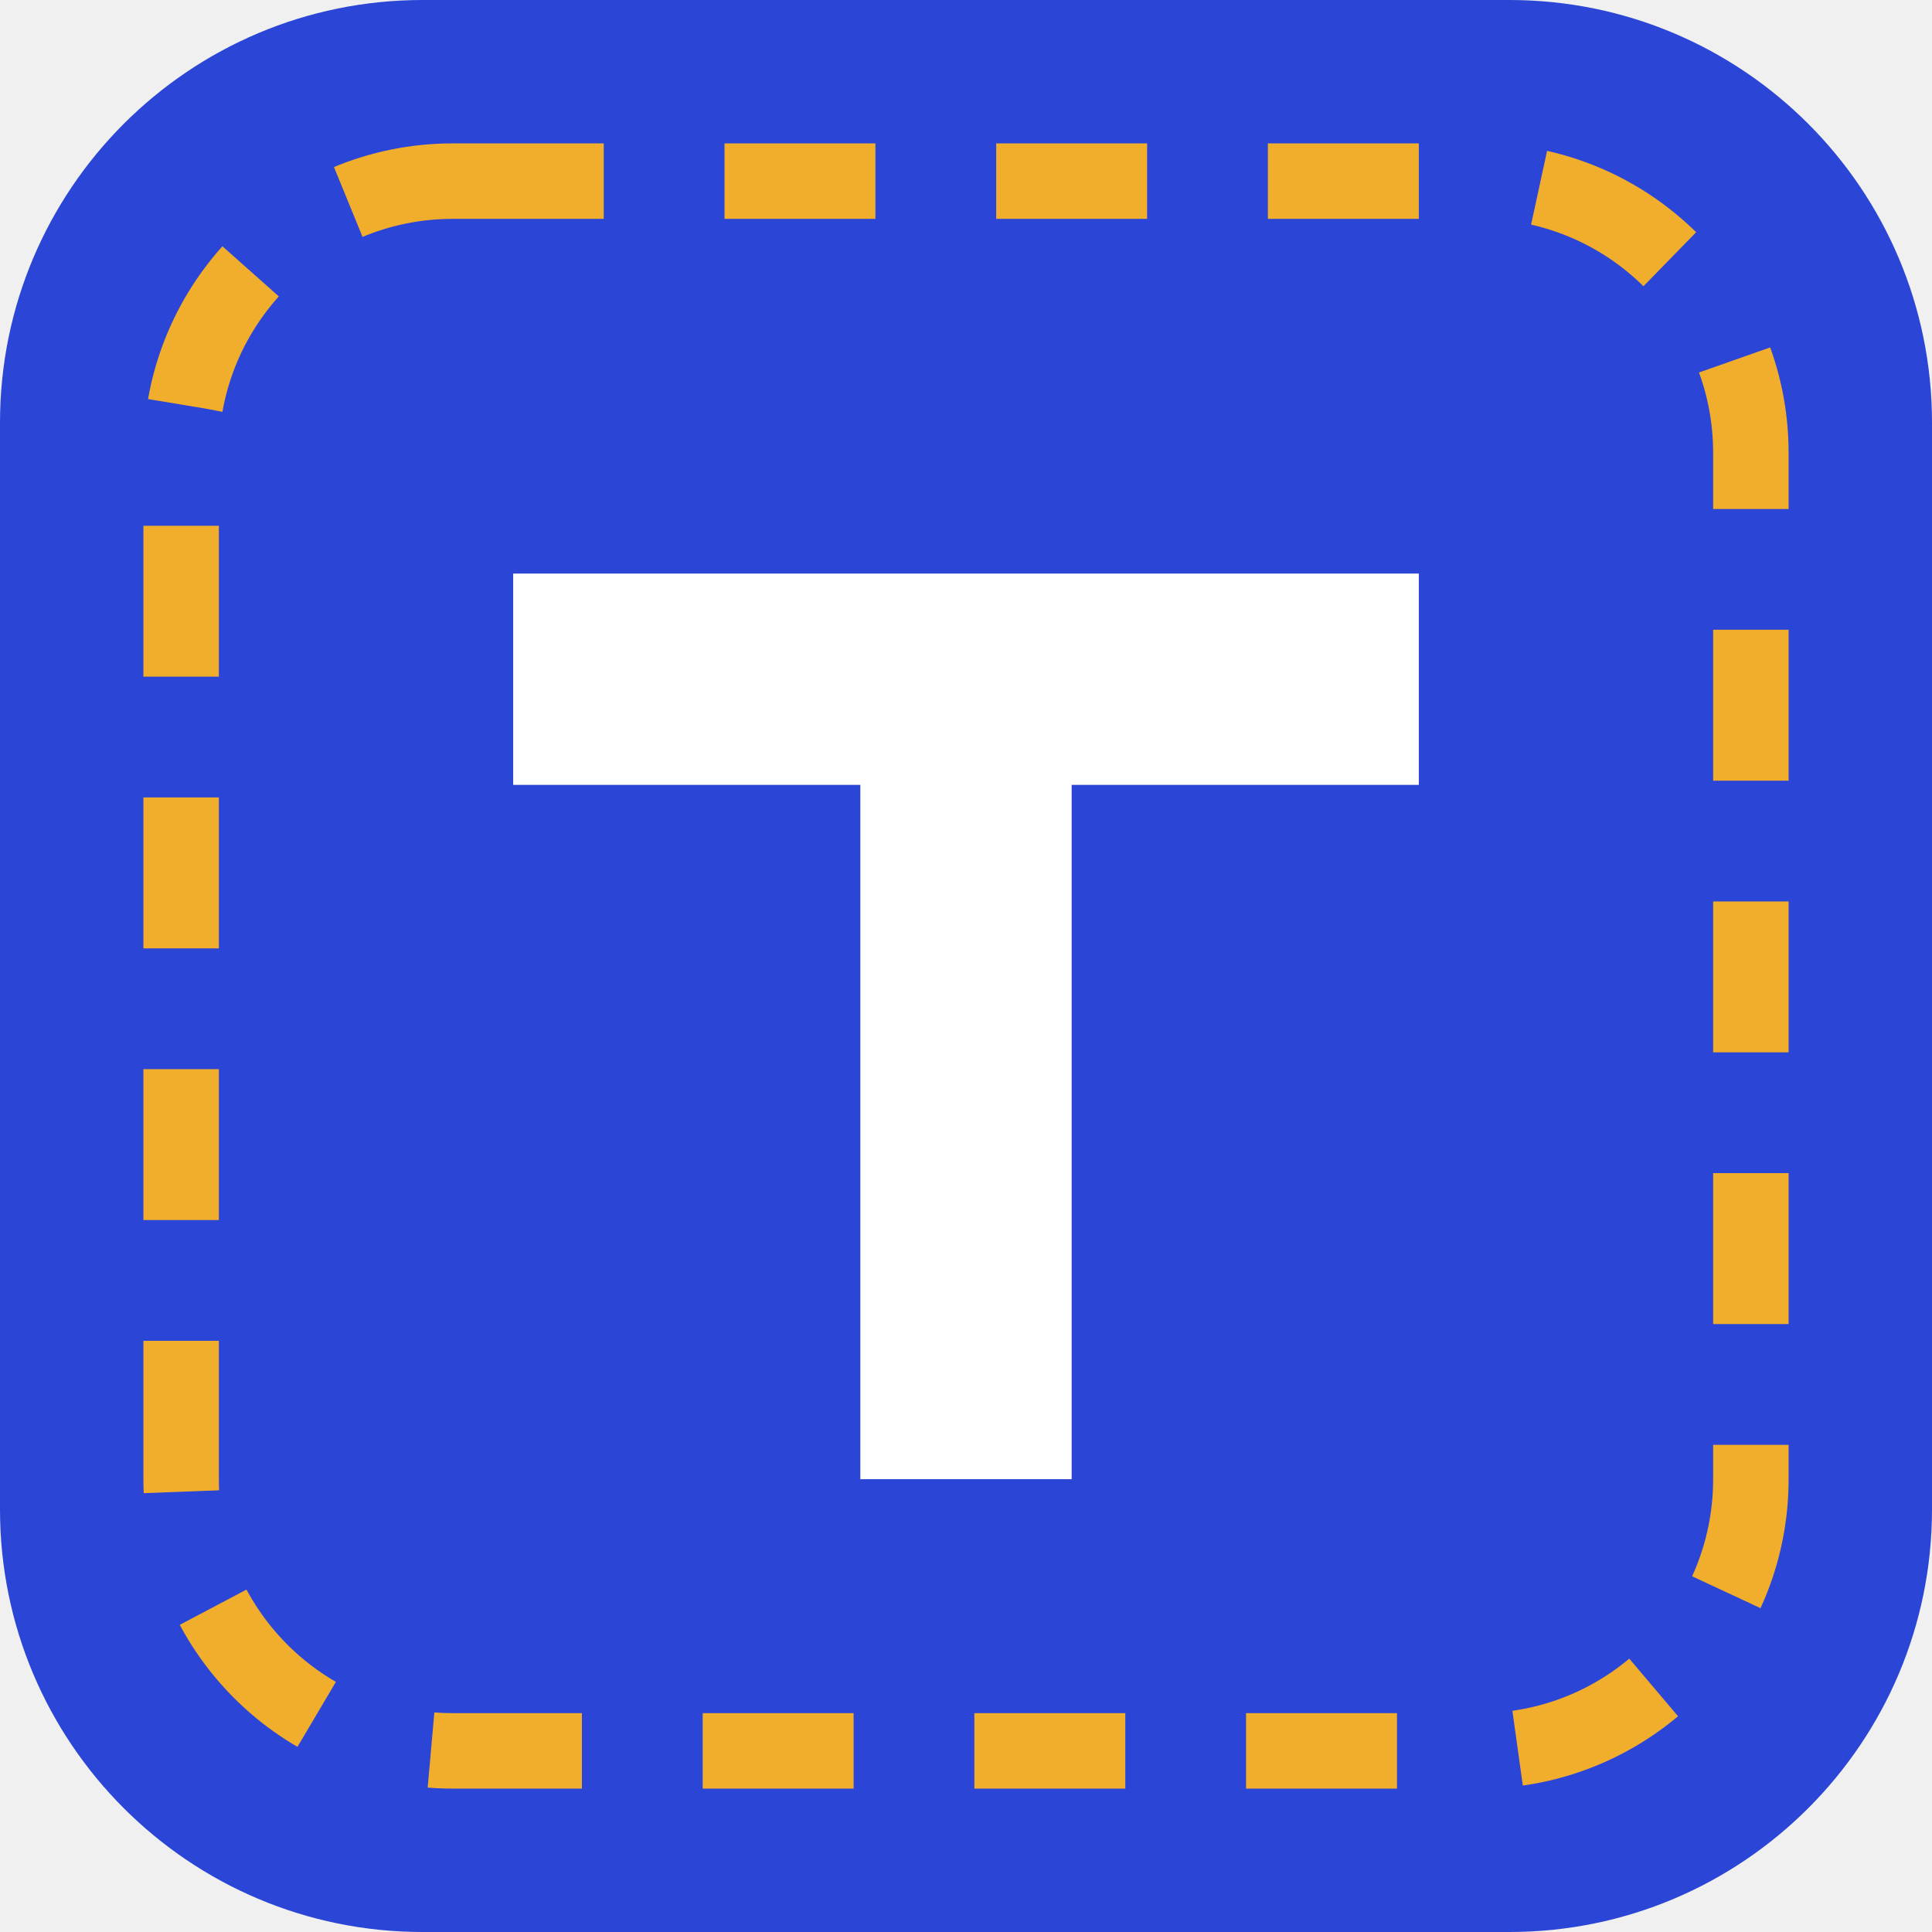
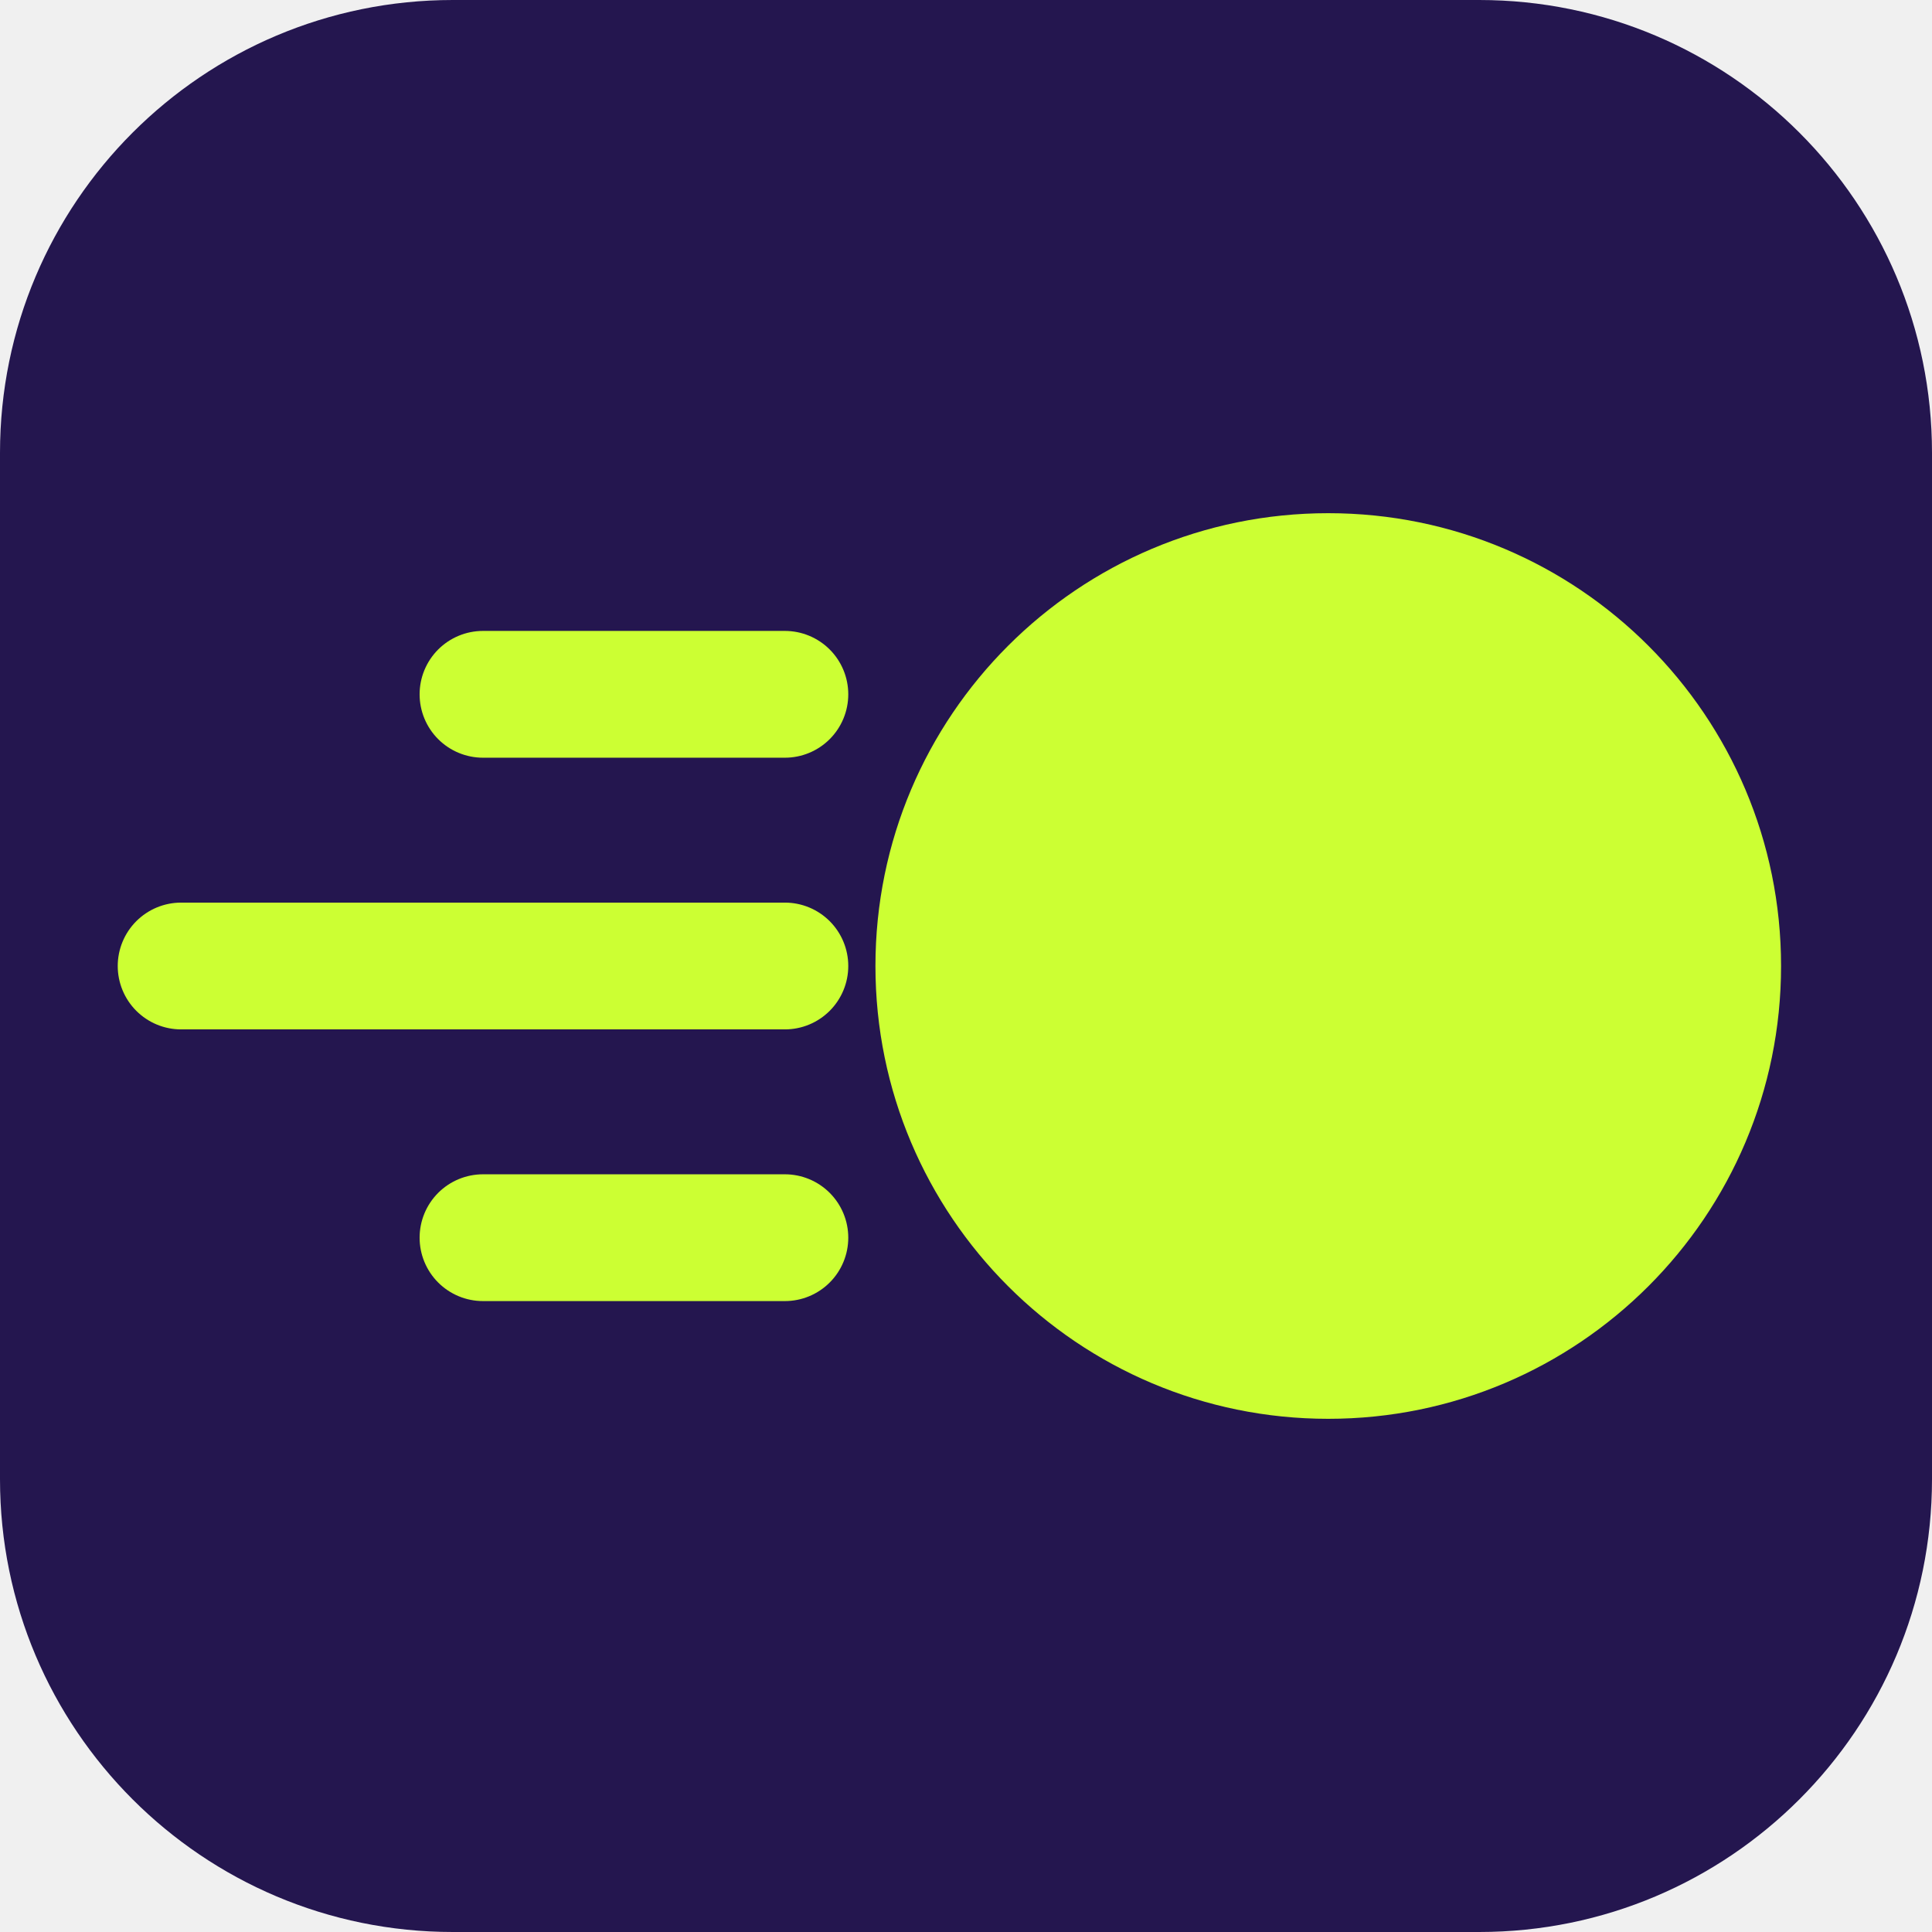
<svg xmlns="http://www.w3.org/2000/svg" viewBox="0 0 64 64">
-   <rect width="64" height="64" rx="14" fill="#2B45D6" />
-   <rect x="6" y="6" width="52" height="52" rx="9" fill="none" stroke="#F1AE2C" stroke-width="2.5" stroke-dasharray="5 4" />
-   <path d="M17 19h30v7H35.5v23h-7V26H17z" fill="#fff" />
+   <rect width="64" height="64" rx="15" fill="#24164F" />
+   <g stroke="#CCFF33" stroke-width="4.2" stroke-linecap="round">
+     <line x1="16" y1="23" x2="26" y2="23" />
+     <line x1="6" y1="32" x2="26" y2="32" />
+     <line x1="16" y1="41" x2="26" y2="41" />
+   </g>
+   <circle cx="44" cy="32" r="15" fill="#CCFF33" />
</svg>
